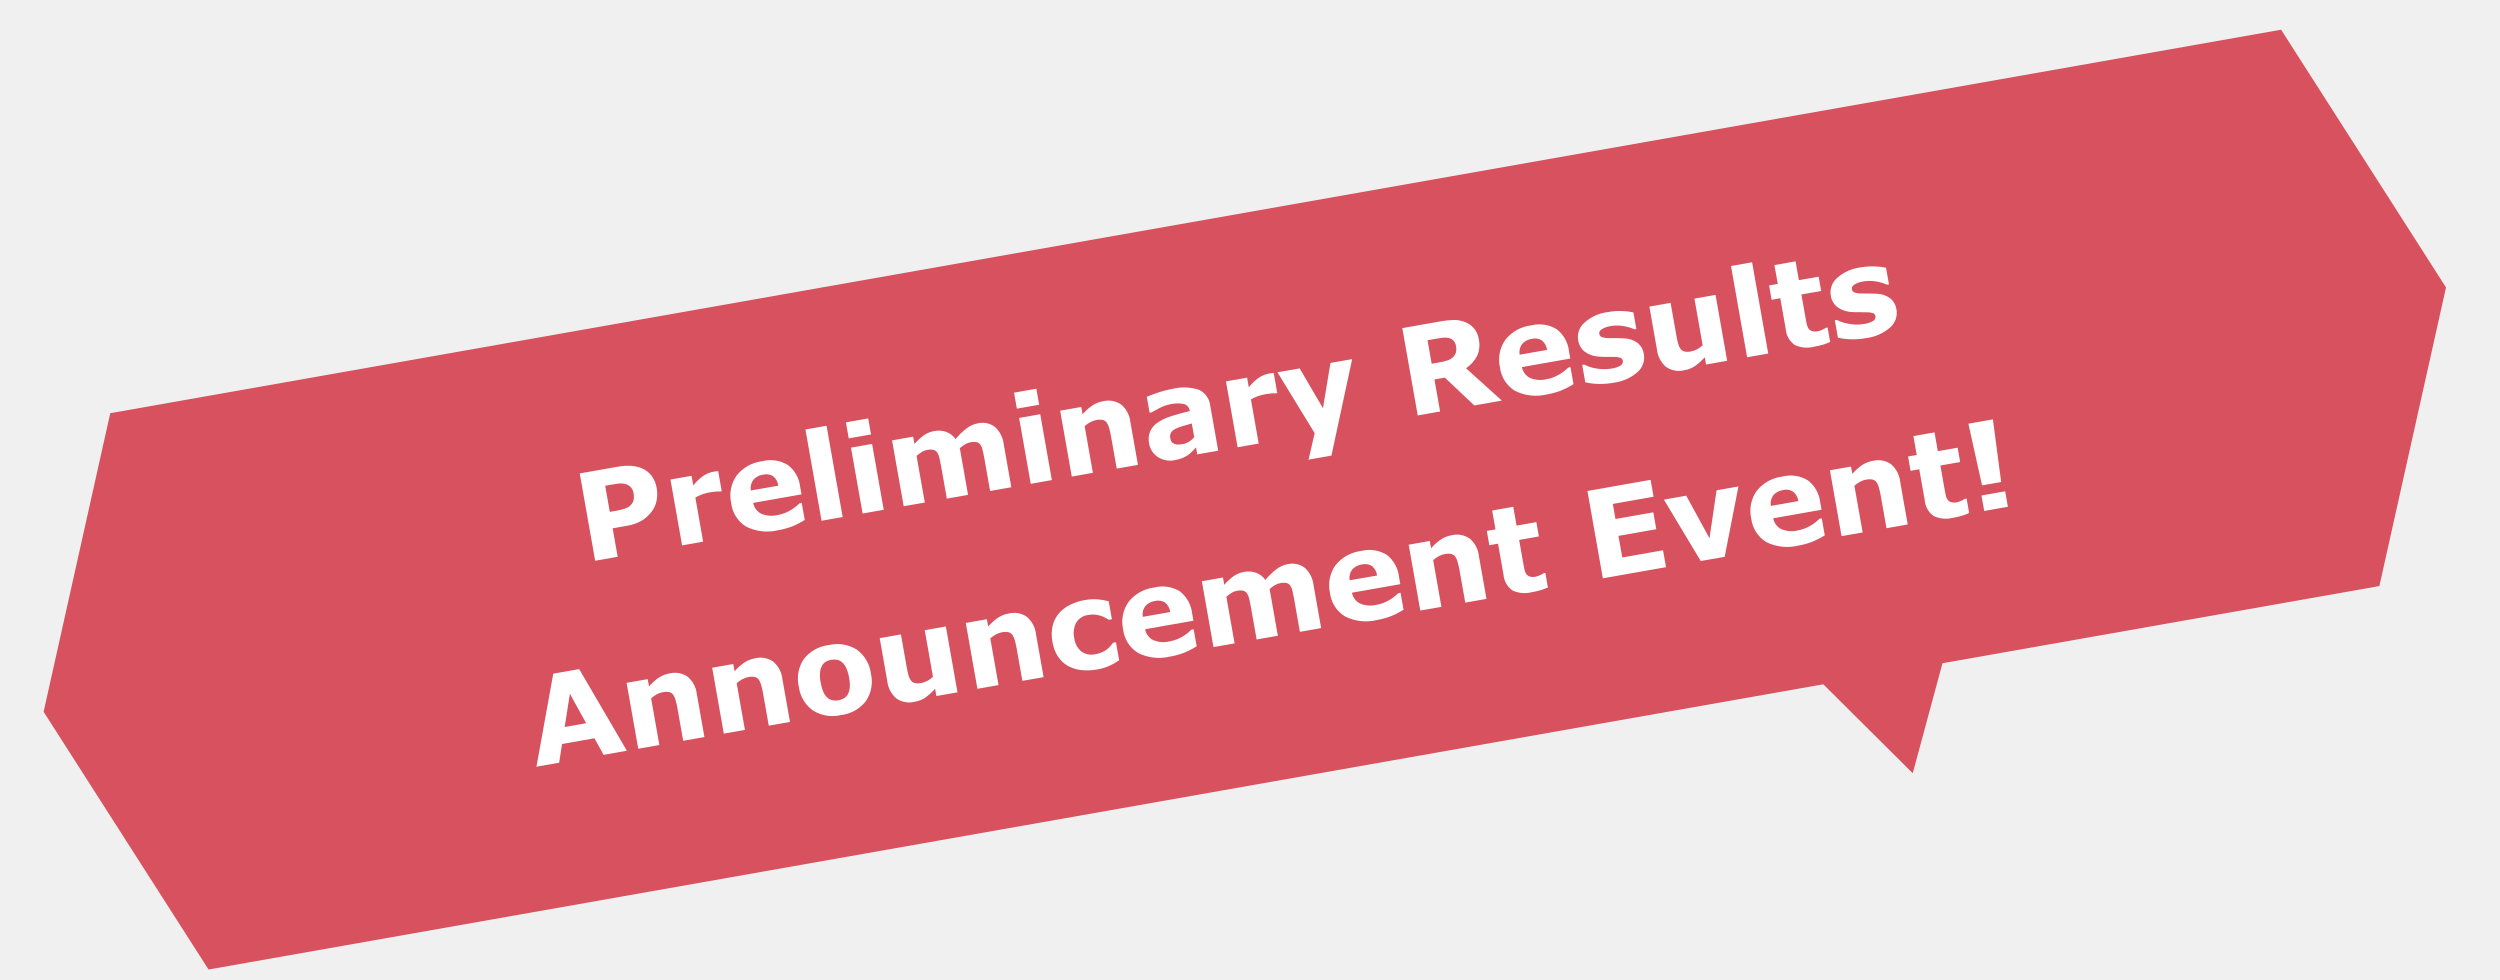
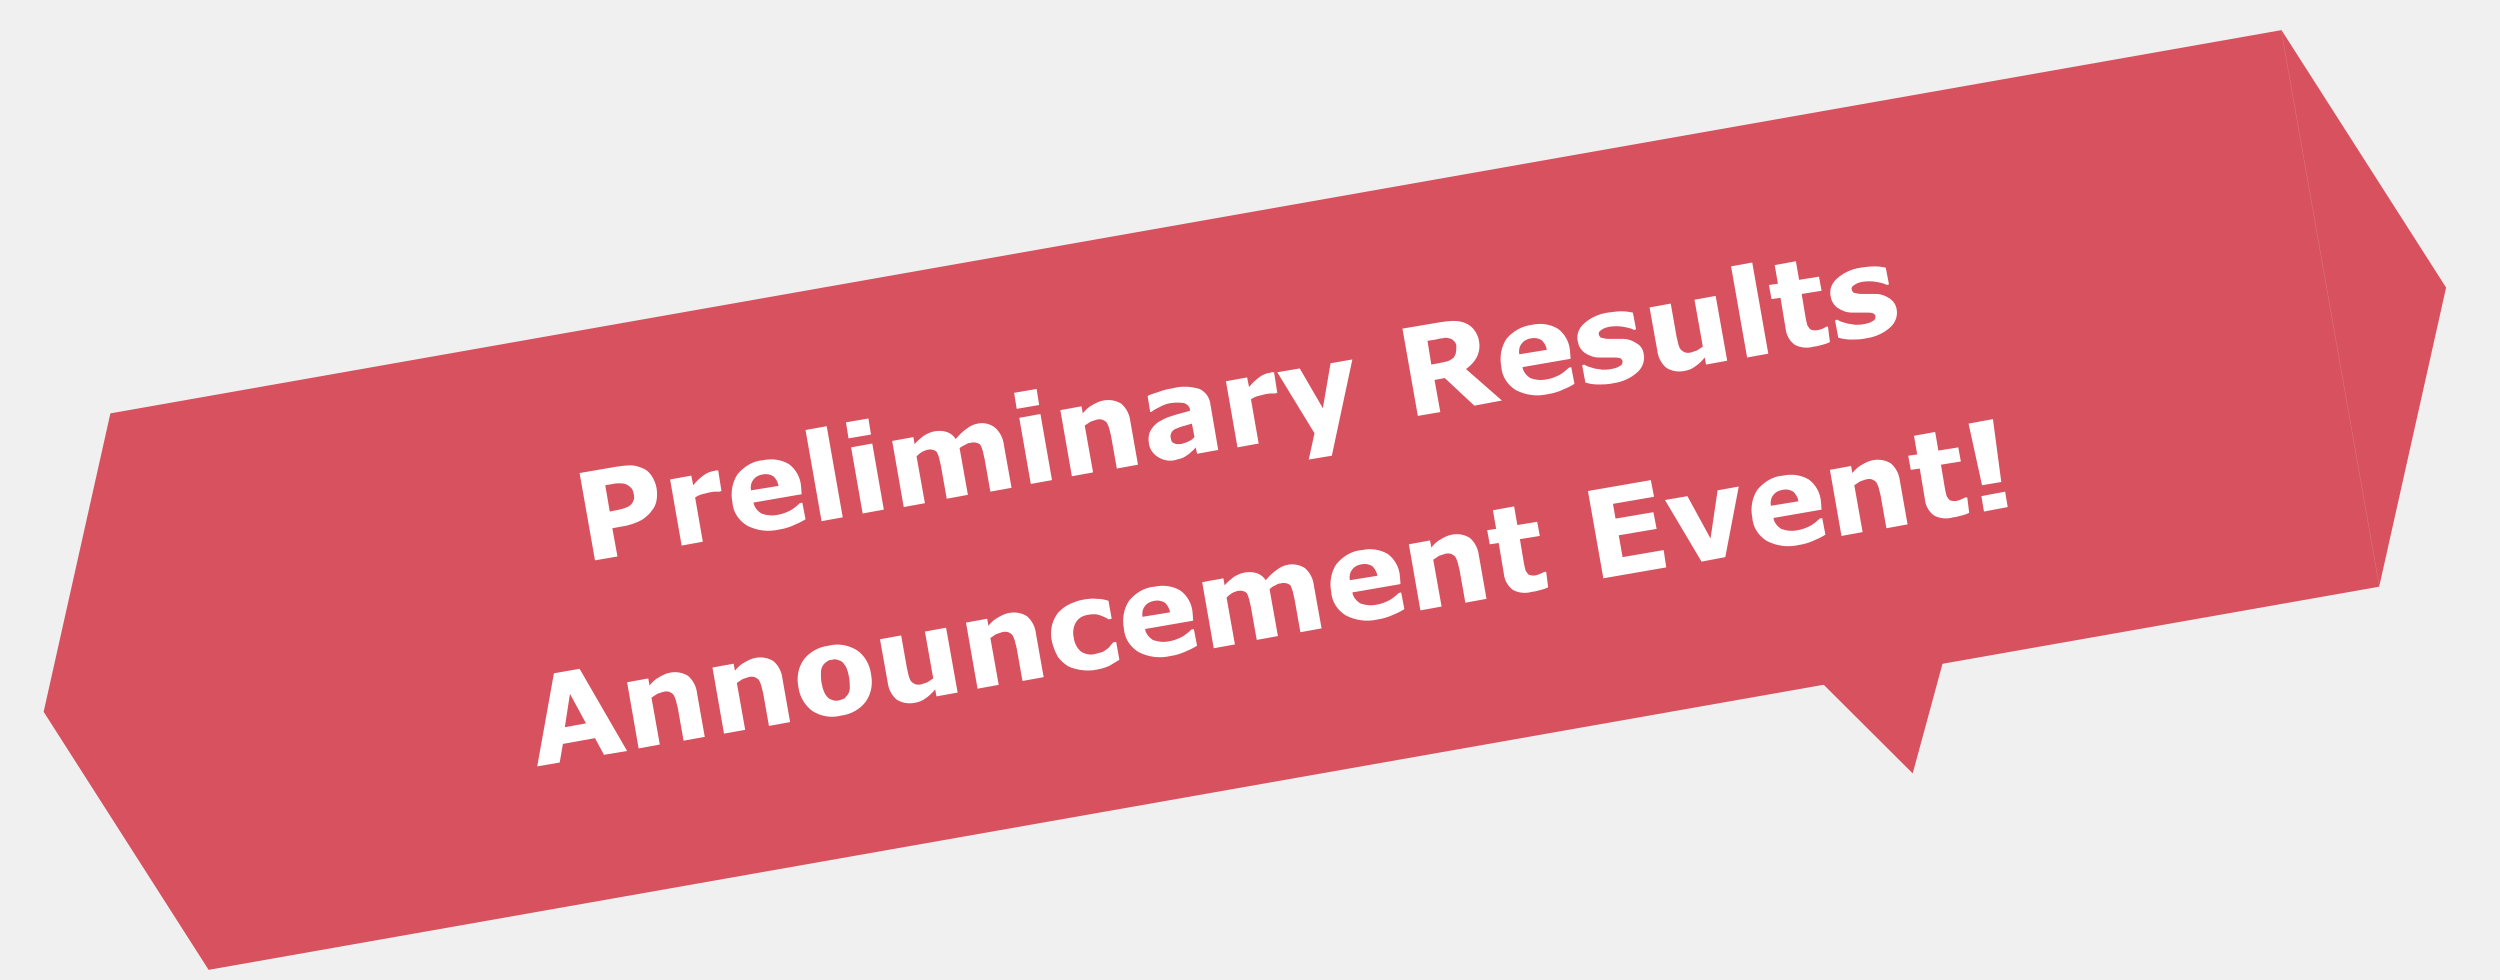
- <svg xmlns="http://www.w3.org/2000/svg" width="389.508" height="152.649" viewBox="0 0 389.508 152.649">
-   <g id="グループ_740" data-name="グループ 740" transform="translate(-304 -128)">
-     <path id="合体_4" data-name="合体 4" d="M-4111.313,0-4093,44l-18.313,44Zm-343.373,88L-4473,44l18.314-44h343.373V88Z" transform="matrix(0.985, -0.174, 0.174, 0.985, 4709.045, -582.742)" fill="#d7515e" />
-     <path id="多角形_5" data-name="多角形 5" d="M18,0,36,31H0Z" transform="matrix(-0.966, 0.259, -0.259, -0.966, 619.398, 243.813)" fill="#d7515e" />
-     <path id="パス_672" data-name="パス 672" d="M-91.243-9.454a5.232,5.232,0,0,1-.325,1.814A4.034,4.034,0,0,1-92.5-6.151a5.672,5.672,0,0,1-1.842,1.234,6.679,6.679,0,0,1-2.528.417h-2.217V0h-3.562V-13.814h5.863a9.267,9.267,0,0,1,2.222.227,5.233,5.233,0,0,1,1.6.682,3.668,3.668,0,0,1,1.276,1.4A4.421,4.421,0,0,1-91.243-9.454Zm-3.683.083a1.634,1.634,0,0,0-.315-1.007,1.712,1.712,0,0,0-.733-.589,3.308,3.308,0,0,0-1.085-.246q-.529-.023-1.41-.023h-.612V-7.1h1.021a8.3,8.3,0,0,0,1.5-.111,2.121,2.121,0,0,0,.988-.445,1.715,1.715,0,0,0,.5-.71A2.909,2.909,0,0,0-94.926-9.37Zm13.573,2.134h-.3a3,3,0,0,0-.687-.111q-.473-.037-.789-.037a7.621,7.621,0,0,0-1.262.093,7.159,7.159,0,0,0-1.178.315V0H-88.9V-10.418h3.34v1.531a6.972,6.972,0,0,1,1.92-1.257,4.254,4.254,0,0,1,1.5-.311q.176,0,.4.009t.39.028ZM-69.2-4.592h-7.645a2.4,2.4,0,0,0,.932,1.874,4.148,4.148,0,0,0,2.528.649,5.683,5.683,0,0,0,2.05-.38,6.421,6.421,0,0,0,1.568-.816h.371V-.584a12.4,12.4,0,0,1-2.134.659,11.133,11.133,0,0,1-2.217.2,7.255,7.255,0,0,1-4.806-1.41,4.966,4.966,0,0,1-1.67-4.017,5.378,5.378,0,0,1,1.582-4.087A6.029,6.029,0,0,1-74.3-10.743,5.177,5.177,0,0,1-70.48-9.458a5.015,5.015,0,0,1,1.28,3.7ZM-72.521-6.55a2.338,2.338,0,0,0-.52-1.577,2,2,0,0,0-1.531-.529,2.448,2.448,0,0,0-1.586.5,2.137,2.137,0,0,0-.7,1.6ZM-63.5,0h-3.34V-14.436h3.34Zm6.494,0h-3.34V-10.418h3.34Zm.093-11.9h-3.525v-2.533h3.525Zm13.248,4.518V0h-3.358V-5.2q0-.761-.037-1.294a2.309,2.309,0,0,0-.2-.867,1.019,1.019,0,0,0-.506-.487,2.37,2.37,0,0,0-.951-.153,2.4,2.4,0,0,0-.956.2,6.994,6.994,0,0,0-.835.422V0h-3.34V-10.418h3.34v1.15a9.154,9.154,0,0,1,1.651-1.058,3.962,3.962,0,0,1,1.744-.38,3.547,3.547,0,0,1,1.818.459A3.138,3.138,0,0,1-44.067-8.9a10.38,10.38,0,0,1,1.948-1.327,4.067,4.067,0,0,1,1.855-.482A3.211,3.211,0,0,1-37.7-9.695a4.32,4.32,0,0,1,.877,2.913V0H-40.18V-5.2q0-.77-.032-1.3a2.245,2.245,0,0,0-.2-.863.975.975,0,0,0-.5-.487,2.434,2.434,0,0,0-.965-.153,2.39,2.39,0,0,0-.816.144A6.254,6.254,0,0,0-43.668-7.385ZM-30.411,0h-3.34V-10.418h3.34Zm.093-11.9h-3.525v-2.533h3.525ZM-16.792,0H-20.15V-5.167a12.179,12.179,0,0,0-.065-1.257,2.649,2.649,0,0,0-.223-.923,1.111,1.111,0,0,0-.543-.5,2.534,2.534,0,0,0-1-.158,3.045,3.045,0,0,0-.923.148,4.959,4.959,0,0,0-1.016.473V0h-3.34V-10.418h3.34v1.15a8.521,8.521,0,0,1,1.712-1.067,4.376,4.376,0,0,1,1.823-.371,3.5,3.5,0,0,1,2.639.983,4.078,4.078,0,0,1,.951,2.941Zm9.379-2.718V-4.889q-.677.056-1.466.153a7.062,7.062,0,0,0-1.2.227,1.648,1.648,0,0,0-.765.459,1.159,1.159,0,0,0-.264.793,2.064,2.064,0,0,0,.056.529.8.8,0,0,0,.278.39,1.353,1.353,0,0,0,.51.274,3.545,3.545,0,0,0,.928.088,2.743,2.743,0,0,0,1.016-.2A3.174,3.174,0,0,0-7.413-2.718Zm0,1.614q-.269.2-.668.492a4.864,4.864,0,0,1-.751.455A4.737,4.737,0,0,1-9.853.172a5.872,5.872,0,0,1-1.16.107A3.541,3.541,0,0,1-13.5-.64a3.043,3.043,0,0,1-1-2.347,3.164,3.164,0,0,1,.51-1.865,3.423,3.423,0,0,1,1.447-1.141,8.181,8.181,0,0,1,2.3-.594q1.373-.176,2.848-.26V-6.9A1.2,1.2,0,0,0-8.1-8.094a5.1,5.1,0,0,0-2.078-.329,5.932,5.932,0,0,0-1.763.292q-.937.292-1.345.45h-.306V-10.2q.529-.139,1.721-.329a15.141,15.141,0,0,1,2.389-.19,7.414,7.414,0,0,1,4.115.877A3.111,3.111,0,0,1-4.1-7.088V0H-7.413ZM6.522-7.236h-.3a3,3,0,0,0-.687-.111q-.473-.037-.789-.037a7.621,7.621,0,0,0-1.262.093,7.159,7.159,0,0,0-1.178.315V0H-1.03V-10.418H2.31v1.531a6.972,6.972,0,0,1,1.92-1.257,4.254,4.254,0,0,1,1.5-.311q.176,0,.4.009t.39.028Zm6.6,3.553,2.375-6.735h3.433L13.137,3.822H9.519l1.651-3.9L7.116-10.418h3.507Zm22.089-5.9a1.758,1.758,0,0,0-.213-.891,1.43,1.43,0,0,0-.733-.584,2.7,2.7,0,0,0-.844-.181q-.482-.032-1.123-.032H31v3.72H32.1a10.2,10.2,0,0,0,1.429-.083,2.047,2.047,0,0,0,.965-.38,1.849,1.849,0,0,0,.543-.635A2.127,2.127,0,0,0,35.208-9.583ZM40.765,0H36.414L32.647-5.065H31V0H27.461V-13.814h5.975a13.726,13.726,0,0,1,2.106.139,4.546,4.546,0,0,1,1.651.6,3.6,3.6,0,0,1,1.239,1.2,3.444,3.444,0,0,1,.459,1.851,4.107,4.107,0,0,1-.71,2.5,5.355,5.355,0,0,1-2.027,1.6ZM52.4-4.592H44.754a2.4,2.4,0,0,0,.932,1.874,4.148,4.148,0,0,0,2.528.649,5.683,5.683,0,0,0,2.05-.38,6.421,6.421,0,0,0,1.568-.816H52.2V-.584A12.4,12.4,0,0,1,50.07.074a11.133,11.133,0,0,1-2.217.2,7.255,7.255,0,0,1-4.806-1.41,4.966,4.966,0,0,1-1.67-4.017,5.378,5.378,0,0,1,1.582-4.087A6.029,6.029,0,0,1,47.3-10.743a5.177,5.177,0,0,1,3.822,1.285,5.015,5.015,0,0,1,1.28,3.7ZM49.077-6.55a2.338,2.338,0,0,0-.52-1.577,2,2,0,0,0-1.531-.529,2.448,2.448,0,0,0-1.586.5,2.137,2.137,0,0,0-.7,1.6ZM63.81-3.3A3.02,3.02,0,0,1,62.362-.7,6.939,6.939,0,0,1,58.4.288a11.3,11.3,0,0,1-2.523-.26,9.619,9.619,0,0,1-1.818-.575V-3.293h.306q.25.176.58.385a5.891,5.891,0,0,0,.932.45,7.692,7.692,0,0,0,1.178.366,6.218,6.218,0,0,0,1.41.153,3.667,3.667,0,0,0,1.457-.218A.694.694,0,0,0,60.4-2.8a.6.6,0,0,0-.278-.552,3.631,3.631,0,0,0-1.058-.329q-.371-.083-1.007-.181A10.818,10.818,0,0,1,56.9-4.1a4.094,4.094,0,0,1-2.106-1.155,2.857,2.857,0,0,1-.687-1.953,2.963,2.963,0,0,1,1.424-2.5,6.684,6.684,0,0,1,3.892-1,10.366,10.366,0,0,1,2.24.237,9.065,9.065,0,0,1,1.675.506v2.635h-.288a6.8,6.8,0,0,0-1.693-.83,6,6,0,0,0-1.925-.32,3.645,3.645,0,0,0-1.359.223q-.552.223-.552.631a.674.674,0,0,0,.25.566,3.408,3.408,0,0,0,1.178.39q.51.1,1.1.2t1.183.246a3.717,3.717,0,0,1,1.948,1.081A2.734,2.734,0,0,1,63.81-3.3ZM76.408,0h-3.34V-1.15a9.932,9.932,0,0,1-1.7,1.072,4.24,4.24,0,0,1-1.837.366,3.47,3.47,0,0,1-2.658-.993,4.135,4.135,0,0,1-.932-2.932v-6.782H69.3v5.167q0,.789.051,1.313a2.288,2.288,0,0,0,.237.867,1.066,1.066,0,0,0,.533.5,2.534,2.534,0,0,0,1,.158,3.285,3.285,0,0,0,.946-.158,4.074,4.074,0,0,0,1-.464v-7.385h3.34ZM82.9,0h-3.34V-14.436H82.9Zm9.815-.093a9.453,9.453,0,0,1-1.141.218A11.636,11.636,0,0,1,90.1.2a4.475,4.475,0,0,1-2.9-.789,3.335,3.335,0,0,1-.951-2.7V-8.155H84.878v-2.264h1.373V-13.4h3.34v2.978h3.126v2.264H89.591v3.692q0,.547.009.956a1.959,1.959,0,0,0,.148.733,1.028,1.028,0,0,0,.459.515,1.952,1.952,0,0,0,.96.19,2.815,2.815,0,0,0,.682-.111,2.839,2.839,0,0,0,.589-.2h.278ZM103.767-3.3A3.02,3.02,0,0,1,102.32-.7a6.939,6.939,0,0,1-3.961.988,11.3,11.3,0,0,1-2.523-.26,9.619,9.619,0,0,1-1.818-.575V-3.293h.306q.25.176.58.385a5.891,5.891,0,0,0,.932.45,7.692,7.692,0,0,0,1.178.366,6.218,6.218,0,0,0,1.41.153,3.667,3.667,0,0,0,1.457-.218.694.694,0,0,0,.473-.645.6.6,0,0,0-.278-.552,3.631,3.631,0,0,0-1.058-.329q-.371-.083-1.007-.181A10.818,10.818,0,0,1,96.855-4.1,4.094,4.094,0,0,1,94.75-5.256a2.857,2.857,0,0,1-.687-1.953,2.963,2.963,0,0,1,1.424-2.5,6.684,6.684,0,0,1,3.892-1,10.366,10.366,0,0,1,2.24.237,9.065,9.065,0,0,1,1.675.506v2.635h-.288a6.8,6.8,0,0,0-1.693-.83,6,6,0,0,0-1.925-.32,3.645,3.645,0,0,0-1.359.223q-.552.223-.552.631a.674.674,0,0,0,.25.566,3.408,3.408,0,0,0,1.178.39q.51.1,1.1.2t1.183.246a3.717,3.717,0,0,1,1.948,1.081A2.734,2.734,0,0,1,103.767-3.3ZM-102.932,30h-3.683l-.956-2.792h-5.121L-113.647,30h-3.59l5.1-13.814h4.1Zm-5.5-5.325-1.7-4.954-1.7,4.954ZM-90.667,30h-3.358V24.833a12.178,12.178,0,0,0-.065-1.257,2.649,2.649,0,0,0-.223-.923,1.111,1.111,0,0,0-.543-.5,2.534,2.534,0,0,0-1-.158,3.045,3.045,0,0,0-.923.148,4.959,4.959,0,0,0-1.016.473V30h-3.34V19.582h3.34v1.15a8.522,8.522,0,0,1,1.712-1.067,4.376,4.376,0,0,1,1.823-.371,3.5,3.5,0,0,1,2.639.983,4.078,4.078,0,0,1,.951,2.941Zm13.536,0H-80.49V24.833a12.178,12.178,0,0,0-.065-1.257,2.649,2.649,0,0,0-.223-.923,1.111,1.111,0,0,0-.543-.5,2.534,2.534,0,0,0-1-.158,3.045,3.045,0,0,0-.923.148,4.959,4.959,0,0,0-1.016.473V30H-87.6V19.582h3.34v1.15a8.522,8.522,0,0,1,1.712-1.067,4.376,4.376,0,0,1,1.823-.371,3.5,3.5,0,0,1,2.639.983,4.078,4.078,0,0,1,.951,2.941Zm13.721-5.2a5.434,5.434,0,0,1-1.5,4.05,5.73,5.73,0,0,1-4.207,1.48,5.73,5.73,0,0,1-4.207-1.48,5.434,5.434,0,0,1-1.5-4.05,5.424,5.424,0,0,1,1.508-4.063,5.747,5.747,0,0,1,4.2-1.475A5.713,5.713,0,0,1-64.9,20.741,5.469,5.469,0,0,1-63.411,24.8Zm-4.11,2.533a2.68,2.68,0,0,0,.487-.96,5.84,5.84,0,0,0,.162-1.554,6.036,6.036,0,0,0-.167-1.54,2.7,2.7,0,0,0-.464-.993,1.628,1.628,0,0,0-.714-.538,2.526,2.526,0,0,0-.9-.158,2.62,2.62,0,0,0-.858.13,1.734,1.734,0,0,0-.719.52,2.657,2.657,0,0,0-.487.993,5.862,5.862,0,0,0-.181,1.586,6.113,6.113,0,0,0,.158,1.48A2.6,2.6,0,0,0-70.74,27.3a1.765,1.765,0,0,0,.71.529,2.494,2.494,0,0,0,.942.167,2.475,2.475,0,0,0,.867-.153A1.589,1.589,0,0,0-67.521,27.328ZM-50.636,30h-3.34V28.85a9.932,9.932,0,0,1-1.7,1.072,4.24,4.24,0,0,1-1.837.366,3.47,3.47,0,0,1-2.658-.993,4.135,4.135,0,0,1-.932-2.932V19.582h3.358v5.167q0,.789.051,1.313a2.287,2.287,0,0,0,.237.867,1.066,1.066,0,0,0,.533.5,2.534,2.534,0,0,0,1,.158,3.285,3.285,0,0,0,.946-.158,4.074,4.074,0,0,0,1-.464V19.582h3.34Zm13.619,0h-3.358V24.833a12.179,12.179,0,0,0-.065-1.257,2.648,2.648,0,0,0-.223-.923,1.111,1.111,0,0,0-.543-.5,2.534,2.534,0,0,0-1-.158,3.045,3.045,0,0,0-.923.148,4.959,4.959,0,0,0-1.016.473V30h-3.34V19.582h3.34v1.15a8.522,8.522,0,0,1,1.712-1.067,4.376,4.376,0,0,1,1.823-.371,3.5,3.5,0,0,1,2.639.983,4.078,4.078,0,0,1,.951,2.941Zm8.5.278a8.98,8.98,0,0,1-2.491-.325,5.484,5.484,0,0,1-1.962-1,4.541,4.541,0,0,1-1.28-1.707,5.931,5.931,0,0,1-.455-2.412,5.968,5.968,0,0,1,.487-2.514,4.744,4.744,0,0,1,1.359-1.753,5.533,5.533,0,0,1,1.948-.965,8.535,8.535,0,0,1,2.292-.306,7.869,7.869,0,0,1,1.967.232,9.287,9.287,0,0,1,1.679.6v2.848h-.473q-.195-.167-.469-.39a4.225,4.225,0,0,0-.673-.436,4.4,4.4,0,0,0-.835-.339,3.74,3.74,0,0,0-1.058-.135,2.544,2.544,0,0,0-2.055.849,3.452,3.452,0,0,0-.719,2.305,3.2,3.2,0,0,0,.738,2.282,2.742,2.742,0,0,0,2.092.779,4.154,4.154,0,0,0,1.136-.144,3.667,3.667,0,0,0,.84-.339,4,4,0,0,0,.557-.39q.241-.2.445-.4h.473v2.848a9.148,9.148,0,0,1-1.647.589A7.7,7.7,0,0,1-28.519,30.278Zm16.013-4.871H-20.15a2.4,2.4,0,0,0,.932,1.874,4.148,4.148,0,0,0,2.528.649,5.683,5.683,0,0,0,2.05-.38,6.421,6.421,0,0,0,1.568-.816h.371v2.681a12.4,12.4,0,0,1-2.134.659,11.133,11.133,0,0,1-2.217.2,7.255,7.255,0,0,1-4.806-1.41,4.966,4.966,0,0,1-1.67-4.017,5.378,5.378,0,0,1,1.582-4.087,6.029,6.029,0,0,1,4.337-1.508,5.177,5.177,0,0,1,3.822,1.285,5.015,5.015,0,0,1,1.28,3.7Zm-3.321-1.958a2.338,2.338,0,0,0-.52-1.577,2,2,0,0,0-1.531-.529,2.448,2.448,0,0,0-1.586.5,2.137,2.137,0,0,0-.7,1.6ZM.037,22.615V30H-3.321V24.8q0-.761-.037-1.294a2.309,2.309,0,0,0-.2-.867,1.019,1.019,0,0,0-.506-.487,2.37,2.37,0,0,0-.951-.153,2.4,2.4,0,0,0-.956.2,6.994,6.994,0,0,0-.835.422V30h-3.34V19.582h3.34v1.15a9.154,9.154,0,0,1,1.651-1.058,3.962,3.962,0,0,1,1.744-.38,3.547,3.547,0,0,1,1.818.459A3.138,3.138,0,0,1-.362,21.1a10.38,10.38,0,0,1,1.948-1.327,4.067,4.067,0,0,1,1.855-.482,3.211,3.211,0,0,1,2.565,1.011,4.32,4.32,0,0,1,.877,2.913V30H3.525V24.8q0-.77-.032-1.3a2.245,2.245,0,0,0-.2-.863.975.975,0,0,0-.5-.487,2.434,2.434,0,0,0-.965-.153,2.39,2.39,0,0,0-.816.144A6.253,6.253,0,0,0,.037,22.615Zm20.178,2.792H12.571a2.4,2.4,0,0,0,.932,1.874,4.148,4.148,0,0,0,2.528.649,5.683,5.683,0,0,0,2.05-.38,6.421,6.421,0,0,0,1.568-.816h.371v2.681a12.4,12.4,0,0,1-2.134.659,11.133,11.133,0,0,1-2.217.2,7.255,7.255,0,0,1-4.806-1.41,4.966,4.966,0,0,1-1.67-4.017,5.378,5.378,0,0,1,1.582-4.087,6.029,6.029,0,0,1,4.337-1.508,5.177,5.177,0,0,1,3.822,1.285,5.015,5.015,0,0,1,1.28,3.7ZM16.894,23.45a2.338,2.338,0,0,0-.52-1.577,2,2,0,0,0-1.531-.529,2.448,2.448,0,0,0-1.586.5,2.137,2.137,0,0,0-.7,1.6ZM33.037,30H29.678V24.833a12.179,12.179,0,0,0-.065-1.257,2.649,2.649,0,0,0-.223-.923,1.111,1.111,0,0,0-.543-.5,2.534,2.534,0,0,0-1-.158,3.045,3.045,0,0,0-.923.148,4.959,4.959,0,0,0-1.016.473V30h-3.34V19.582h3.34v1.15a8.522,8.522,0,0,1,1.712-1.067,4.376,4.376,0,0,1,1.823-.371,3.5,3.5,0,0,1,2.639.983,4.078,4.078,0,0,1,.951,2.941Zm9.732-.093a9.453,9.453,0,0,1-1.141.218,11.636,11.636,0,0,1-1.475.079,4.475,4.475,0,0,1-2.9-.789,3.335,3.335,0,0,1-.951-2.7V21.845H34.929V19.582H36.3V16.6h3.34v2.978h3.126v2.264H39.642v3.692q0,.547.009.956a1.959,1.959,0,0,0,.148.733,1.028,1.028,0,0,0,.459.515,1.952,1.952,0,0,0,.96.19,3.833,3.833,0,0,0,1.271-.315h.278ZM61.435,30H51.443V16.186h9.992v2.672H54.987v2.384h5.984v2.672H54.987v3.414h6.448ZM74.729,19.582,70.712,30H66.927L62.938,19.582h3.535l2.412,7.162,2.384-7.162Zm12.116,5.826H79.2a2.4,2.4,0,0,0,.932,1.874,4.148,4.148,0,0,0,2.528.649,5.683,5.683,0,0,0,2.05-.38,6.421,6.421,0,0,0,1.568-.816h.371v2.681a12.4,12.4,0,0,1-2.134.659,11.133,11.133,0,0,1-2.217.2,7.255,7.255,0,0,1-4.806-1.41,4.966,4.966,0,0,1-1.67-4.017,5.378,5.378,0,0,1,1.582-4.087,6.029,6.029,0,0,1,4.337-1.508,5.177,5.177,0,0,1,3.822,1.285,5.015,5.015,0,0,1,1.28,3.7ZM83.524,23.45A2.338,2.338,0,0,0,83,21.873a2,2,0,0,0-1.531-.529,2.448,2.448,0,0,0-1.586.5,2.137,2.137,0,0,0-.7,1.6ZM99.667,30H96.308V24.833a12.178,12.178,0,0,0-.065-1.257,2.649,2.649,0,0,0-.223-.923,1.111,1.111,0,0,0-.543-.5,2.534,2.534,0,0,0-1-.158,3.045,3.045,0,0,0-.923.148,4.959,4.959,0,0,0-1.016.473V30H89.2V19.582h3.34v1.15a8.522,8.522,0,0,1,1.712-1.067,4.376,4.376,0,0,1,1.823-.371,3.5,3.5,0,0,1,2.639.983,4.078,4.078,0,0,1,.951,2.941Zm9.732-.093a9.453,9.453,0,0,1-1.141.218,11.636,11.636,0,0,1-1.475.079,4.475,4.475,0,0,1-2.9-.789,3.335,3.335,0,0,1-.951-2.7V21.845h-1.373V19.582h1.373V16.6h3.34v2.978H109.4v2.264h-3.126v3.692q0,.547.009.956a1.959,1.959,0,0,0,.148.733,1.028,1.028,0,0,0,.459.515,1.952,1.952,0,0,0,.96.19,3.833,3.833,0,0,0,1.271-.315h.278Zm6.179-13.721-.427,9.834h-3.024l-.427-9.834ZM115.512,30h-3.748V27.551h3.748Z" transform="matrix(0.985, -0.174, 0.174, 0.985, 497.838, 197.506)" fill="#fff" />
+ <svg xmlns="http://www.w3.org/2000/svg" version="1.1" id="レイヤー_1" x="0px" y="0px" viewBox="0 0 389.5 152.6" style="enable-background:new 0 0 389.5 152.6;" xml:space="preserve">
+   <style type="text/css">
+ 	.st0{fill:#D7515E;}
+ 	.st1{fill:#FFFFFF;}
+ </style>
+   <g id="グループ_740" transform="translate(-304 -128)">
+     <path id="合体_4" class="st0" d="M659.4,132.6l25.7,40.2l-10.4,46.5L659.4,132.6z M336.5,279.1l-25.7-40.2l10.4-46.5l338.2-59.7   l15.3,86.7L336.5,279.1z" />
+     <path id="多角形_5" class="st0" d="M602,248.5l-25.4-25.3l34.8-9.3L602,248.5z" />
+     <path id="パス_672" class="st1" d="M406.3,204.1c0.1,0.6,0.1,1.2,0,1.8c-0.1,0.6-0.3,1.1-0.7,1.6c-0.4,0.6-1,1.1-1.6,1.5   c-0.7,0.4-1.6,0.7-2.4,0.9l-2.2,0.4l0.8,4.4l-3.5,0.6l-2.4-13.6l5.8-1c0.7-0.1,1.5-0.2,2.2-0.2c0.6,0,1.2,0.2,1.7,0.4   c0.6,0.2,1.1,0.6,1.5,1.2C405.9,202.7,406.2,203.4,406.3,204.1z M402.7,204.8c-0.1-0.4-0.2-0.7-0.5-0.9c-0.2-0.2-0.5-0.4-0.8-0.5   c-0.4-0.1-0.7-0.1-1.1-0.1c-0.4,0-0.8,0.1-1.4,0.2l-0.6,0.1l0.7,4.1l1-0.2c0.5-0.1,1-0.2,1.5-0.4c0.3-0.1,0.7-0.3,0.9-0.6   c0.2-0.2,0.3-0.5,0.4-0.8C402.8,205.5,402.8,205.1,402.7,204.8L402.7,204.8z M416.4,204.5l-0.3,0.1c-0.2,0-0.5,0-0.7,0   c-0.3,0-0.6,0.1-0.8,0.1c-0.4,0.1-0.8,0.2-1.2,0.3c-0.4,0.1-0.8,0.3-1.1,0.5l1.2,6.9l-3.3,0.6l-1.8-10.3l3.3-0.6l0.3,1.5   c0.5-0.6,1-1.1,1.7-1.6c0.4-0.3,0.9-0.5,1.4-0.6c0.1,0,0.2,0,0.4-0.1c0.1,0,0.3,0,0.4,0L416.4,204.5z M428.9,205l-7.5,1.3   c0.1,0.7,0.6,1.3,1.2,1.7c0.8,0.3,1.7,0.4,2.6,0.2c0.7-0.1,1.4-0.4,2-0.7c0.5-0.3,1-0.7,1.4-1.1l0.4-0.1l0.5,2.6   c-0.6,0.4-1.3,0.7-2,1c-0.7,0.3-1.4,0.5-2.1,0.6c-1.7,0.4-3.4,0.2-5-0.6c-1.3-0.8-2.2-2.1-2.3-3.7c-0.3-1.5,0-3.1,0.8-4.3   c1-1.2,2.4-2.1,4-2.2c1.4-0.3,2.8-0.1,4,0.6c1.1,0.8,1.8,2.1,1.9,3.4L428.9,205z M425.3,203.7c-0.1-0.6-0.4-1.1-0.8-1.5   c-0.5-0.3-1.1-0.4-1.6-0.3c-0.6,0.1-1.1,0.3-1.5,0.8c-0.4,0.5-0.5,1.1-0.4,1.7L425.3,203.7z M435.3,208.6l-3.3,0.6l-2.5-14.2   l3.3-0.6L435.3,208.6z M441.7,207.4l-3.3,0.6l-1.8-10.3l3.3-0.6L441.7,207.4z M439.7,195.7l-3.5,0.6l-0.4-2.5l3.5-0.6L439.7,195.7z    M453.5,197.8l1.3,7.3l-3.3,0.6l-0.9-5.1c-0.1-0.5-0.2-0.9-0.3-1.3c-0.1-0.3-0.2-0.6-0.3-0.8c-0.1-0.2-0.3-0.3-0.6-0.4   c-0.3-0.1-0.6-0.1-1,0c-0.3,0.1-0.6,0.2-0.9,0.4c-0.3,0.2-0.5,0.4-0.7,0.6l1.3,7.3l-3.3,0.6l-1.8-10.3l3.3-0.6l0.2,1.1   c0.4-0.5,0.9-0.9,1.4-1.3c0.5-0.3,1.1-0.6,1.7-0.7c0.6-0.1,1.3-0.1,1.9,0.1c0.6,0.2,1.1,0.6,1.4,1.1c0.5-0.6,1.1-1.2,1.7-1.6   c0.5-0.4,1.1-0.7,1.7-0.8c0.9-0.2,1.9,0,2.7,0.6c0.8,0.7,1.3,1.7,1.4,2.7l1.2,6.7l-3.3,0.6l-0.9-5.1c-0.1-0.5-0.2-0.9-0.3-1.3   c-0.1-0.3-0.2-0.6-0.3-0.8c-0.1-0.2-0.3-0.3-0.6-0.4c-0.3-0.1-0.7-0.1-1,0c-0.3,0-0.5,0.1-0.8,0.3   C454.1,197.4,453.8,197.6,453.5,197.8L453.5,197.8z M467.9,202.8l-3.3,0.6l-1.8-10.3l3.3-0.6L467.9,202.8z M465.9,191.1l-3.5,0.6   l-0.4-2.5l3.5-0.6L465.9,191.1z M481.3,200.4L478,201l-0.9-5.1c-0.1-0.4-0.2-0.8-0.3-1.2c-0.1-0.3-0.2-0.6-0.4-0.9   c-0.2-0.2-0.4-0.3-0.6-0.4c-0.3-0.1-0.7-0.1-1,0c-0.3,0.1-0.6,0.2-0.9,0.3c-0.3,0.2-0.6,0.4-0.9,0.6l1.3,7.3l-3.3,0.6l-1.8-10.3   l3.3-0.6l0.2,1.1c0.4-0.5,0.9-1,1.5-1.3c0.5-0.3,1.1-0.6,1.7-0.7c1-0.2,2,0,2.8,0.5c0.8,0.7,1.3,1.7,1.4,2.7L481.3,200.4z    M490.1,196.1l-0.4-2.1c-0.4,0.1-0.9,0.3-1.4,0.4c-0.4,0.1-0.8,0.3-1.1,0.4c-0.3,0.1-0.5,0.3-0.7,0.6c-0.1,0.3-0.2,0.5-0.1,0.8   c0,0.2,0.1,0.3,0.1,0.5c0.1,0.1,0.2,0.3,0.3,0.3c0.2,0.1,0.4,0.2,0.6,0.2c0.3,0,0.6,0,0.9-0.1c0.3-0.1,0.7-0.2,1-0.4   C489.6,196.6,489.8,196.4,490.1,196.1z M490.3,197.7c-0.2,0.2-0.3,0.4-0.6,0.6c-0.2,0.2-0.4,0.4-0.7,0.6c-0.3,0.2-0.6,0.4-0.9,0.5   c-0.4,0.1-0.7,0.2-1.1,0.3c-0.9,0.2-1.8,0-2.6-0.5c-0.8-0.5-1.3-1.3-1.4-2.1c-0.1-0.6-0.1-1.3,0.2-1.9c0.3-0.6,0.7-1,1.2-1.4   c0.7-0.4,1.4-0.8,2.2-1c0.9-0.3,1.8-0.5,2.8-0.8l0-0.1c0-0.5-0.4-0.9-0.9-1.1c-0.7-0.1-1.4-0.1-2.1,0c-0.6,0.1-1.2,0.3-1.7,0.6   c-0.6,0.3-1,0.5-1.2,0.7l-0.3,0.1l-0.4-2.5c0.3-0.2,0.9-0.4,1.6-0.6c0.8-0.3,1.5-0.5,2.3-0.6c1.4-0.4,2.8-0.3,4.2,0.1   c1,0.5,1.6,1.4,1.7,2.5l1.2,7l-3.3,0.6L490.3,197.7z M503,189.2l-0.3,0.1c-0.2,0-0.5,0-0.7,0c-0.3,0-0.6,0.1-0.8,0.1   c-0.4,0.1-0.8,0.2-1.2,0.3c-0.4,0.1-0.8,0.3-1.1,0.5l1.2,6.9l-3.3,0.6l-1.8-10.3l3.3-0.6l0.3,1.5c0.5-0.6,1-1.1,1.7-1.6   c0.4-0.3,0.9-0.5,1.4-0.6c0.1,0,0.2,0,0.4-0.1c0.1,0,0.3,0,0.4,0L503,189.2z M510.1,191.6l1.2-7l3.4-0.6l-3.2,15l-3.6,0.6l0.9-4.1   L503,186l3.5-0.6L510.1,191.6z M530.9,181.9c0-0.3-0.2-0.6-0.4-0.8c-0.2-0.2-0.5-0.4-0.8-0.4c-0.3-0.1-0.6-0.1-0.9,0   c-0.3,0-0.7,0.1-1.1,0.2l-1.3,0.2l0.6,3.7l1.1-0.2c0.5-0.1,0.9-0.2,1.4-0.3c0.3-0.1,0.6-0.3,0.9-0.5c0.2-0.2,0.3-0.5,0.4-0.7   C530.9,182.6,530.9,182.3,530.9,181.9L530.9,181.9z M538,190.4l-4.3,0.8l-4.6-4.3l-1.6,0.3l0.9,5l-3.5,0.6l-2.4-13.6l5.9-1   c0.7-0.1,1.4-0.2,2.1-0.2c0.6,0,1.2,0.1,1.7,0.3c0.5,0.2,1,0.5,1.4,1c0.4,0.5,0.7,1.1,0.8,1.7c0.2,0.9,0.1,1.8-0.3,2.6   c-0.4,0.8-1,1.4-1.7,1.9L538,190.4z M548.7,183.9l-7.5,1.3c0.1,0.7,0.6,1.3,1.2,1.7c0.8,0.3,1.7,0.4,2.6,0.2c0.7-0.1,1.4-0.4,2-0.7   c0.5-0.3,1-0.7,1.4-1.1l0.4-0.1l0.5,2.6c-0.6,0.4-1.3,0.7-2,1c-0.7,0.3-1.4,0.5-2.1,0.6c-1.7,0.4-3.4,0.2-5-0.6   c-1.3-0.8-2.2-2.1-2.3-3.7c-0.3-1.5,0-3.1,0.8-4.3c1-1.2,2.4-2,4-2.2c1.4-0.3,2.8-0.1,4,0.6c1.1,0.8,1.8,2.1,1.9,3.4L548.7,183.9z    M545,182.5c-0.1-0.6-0.4-1.1-0.8-1.5c-0.5-0.3-1.1-0.4-1.6-0.3c-0.6,0.1-1.1,0.3-1.5,0.8c-0.4,0.5-0.5,1.1-0.4,1.7L545,182.5z    M560.1,183.2c0.2,1-0.2,2.1-1,2.8c-1,0.9-2.3,1.5-3.7,1.7c-0.8,0.2-1.7,0.2-2.5,0.2c-0.6,0-1.3-0.1-1.9-0.3l-0.5-2.7l0.3-0.1   c0.2,0.1,0.4,0.2,0.6,0.3c0.3,0.1,0.7,0.2,1,0.3c0.4,0.1,0.8,0.1,1.2,0.2c0.5,0,0.9,0,1.4-0.1c0.5-0.1,1-0.2,1.4-0.5   c0.3-0.1,0.4-0.4,0.4-0.7c0-0.2-0.2-0.4-0.4-0.5c-0.4-0.1-0.7-0.1-1.1-0.1c-0.3,0-0.6,0-1,0c-0.4,0-0.8,0-1.2,0   c-0.8,0-1.6-0.3-2.3-0.8c-0.6-0.5-0.9-1.1-1-1.8c-0.2-1,0.2-2,1-2.7c1-0.9,2.3-1.5,3.7-1.7c0.7-0.1,1.5-0.2,2.2-0.2   c0.6,0,1.2,0.1,1.7,0.2l0.5,2.6l-0.3,0.1c-0.6-0.3-1.2-0.4-1.8-0.5c-0.6-0.1-1.3-0.1-2,0c-0.5,0.1-0.9,0.2-1.3,0.5   c-0.3,0.2-0.5,0.4-0.4,0.7c0,0.2,0.2,0.4,0.3,0.5c0.4,0.1,0.8,0.2,1.2,0.2c0.3,0,0.7,0,1.1,0c0.4,0,0.8,0,1.2,0   c0.8,0,1.5,0.3,2.1,0.7C559.7,181.9,560,182.5,560.1,183.2z M573.1,184.2l-3.3,0.6l-0.2-1.1c-0.4,0.5-0.9,1-1.5,1.4   c-0.5,0.4-1.1,0.6-1.7,0.7c-1,0.2-2,0-2.8-0.5c-0.8-0.7-1.3-1.7-1.4-2.7l-1.2-6.7l3.3-0.6l0.9,5.1c0.1,0.5,0.2,0.9,0.3,1.3   c0.1,0.3,0.2,0.6,0.4,0.8c0.2,0.2,0.4,0.3,0.6,0.4c0.3,0.1,0.7,0.1,1,0c0.3-0.1,0.6-0.2,0.9-0.3c0.3-0.2,0.6-0.4,0.9-0.6l-1.3-7.3   l3.3-0.6L573.1,184.2z M579.5,183.1l-3.3,0.6l-2.5-14.2l3.3-0.6L579.5,183.1z M589.1,181.3c-0.4,0.2-0.7,0.3-1.1,0.4   c-0.5,0.1-1,0.3-1.4,0.3c-1,0.3-2.1,0.2-3-0.3c-0.8-0.6-1.3-1.5-1.4-2.5l-0.8-4.8l-1.4,0.2l-0.4-2.2l1.4-0.2l-0.5-2.9l3.3-0.6   l0.5,2.9l3.1-0.5l0.4,2.2l-3.1,0.5l0.6,3.6c0.1,0.4,0.1,0.7,0.2,0.9c0,0.2,0.1,0.5,0.3,0.7c0.1,0.2,0.3,0.4,0.5,0.4   c0.3,0.1,0.7,0.1,1,0c0.2,0,0.4-0.1,0.7-0.2c0.2-0.1,0.4-0.2,0.5-0.3l0.3,0L589.1,181.3z M599.5,176.2c0.2,1-0.2,2.1-1,2.8   c-1,0.9-2.3,1.5-3.7,1.7c-0.8,0.2-1.7,0.2-2.5,0.2c-0.6,0-1.3-0.1-1.9-0.3l-0.5-2.7l0.3-0.1c0.2,0.1,0.4,0.2,0.6,0.3   c0.3,0.1,0.7,0.2,1,0.3c0.4,0.1,0.8,0.1,1.2,0.2c0.5,0,0.9,0,1.4-0.1c0.5-0.1,1-0.2,1.4-0.5c0.3-0.1,0.4-0.4,0.4-0.7   c0-0.2-0.2-0.4-0.4-0.5c-0.4-0.1-0.7-0.1-1.1-0.1c-0.3,0-0.6,0-1,0c-0.4,0-0.8,0-1.2,0c-0.8,0-1.6-0.3-2.3-0.8   c-0.6-0.5-0.9-1.1-1-1.8c-0.2-1,0.2-2,1-2.7c1-0.9,2.3-1.5,3.7-1.7c0.7-0.1,1.5-0.2,2.2-0.2c0.6,0,1.2,0.1,1.7,0.2l0.5,2.6   l-0.3,0.1c-0.6-0.3-1.2-0.4-1.8-0.5c-0.6-0.1-1.3-0.1-2,0c-0.5,0.1-0.9,0.2-1.3,0.5c-0.3,0.2-0.5,0.4-0.4,0.7   c0,0.2,0.2,0.4,0.3,0.5c0.4,0.1,0.8,0.2,1.2,0.2c0.3,0,0.7,0,1.1,0c0.4,0,0.8,0,1.2,0c0.8,0,1.5,0.3,2.1,0.7   C599,174.9,599.4,175.5,599.5,176.2z M401.7,245l-3.6,0.6l-1.4-2.6l-5,0.9l-0.5,2.9l-3.5,0.6l2.6-14.5l4-0.7L401.7,245z    M395.3,240.7l-2.5-4.6l-0.8,5.2L395.3,240.7z M413.8,242.8l-3.3,0.6l-0.9-5.1c-0.1-0.4-0.2-0.8-0.3-1.2c-0.1-0.3-0.2-0.6-0.4-0.9   c-0.2-0.2-0.4-0.3-0.6-0.4c-0.3-0.1-0.7-0.1-1,0c-0.3,0.1-0.6,0.2-0.9,0.3c-0.3,0.2-0.6,0.4-0.9,0.6l1.3,7.3l-3.3,0.6l-1.8-10.3   l3.3-0.6l0.2,1.1c0.4-0.5,0.9-1,1.5-1.3c0.5-0.3,1.1-0.6,1.7-0.7c1-0.2,2,0,2.8,0.5c0.8,0.7,1.3,1.7,1.4,2.7L413.8,242.8z    M427.1,240.5l-3.3,0.6l-0.9-5.1c-0.1-0.4-0.2-0.8-0.3-1.2c-0.1-0.3-0.2-0.6-0.4-0.9c-0.2-0.2-0.4-0.3-0.6-0.4   c-0.3-0.1-0.7-0.1-1,0c-0.3,0.1-0.6,0.2-0.9,0.3c-0.3,0.2-0.6,0.4-0.9,0.6l1.3,7.3l-3.3,0.6L415,232l3.3-0.6l0.2,1.1   c0.4-0.5,0.9-1,1.5-1.3c0.5-0.3,1.1-0.6,1.7-0.7c1-0.2,2,0,2.8,0.5c0.8,0.7,1.3,1.7,1.4,2.7L427.1,240.5z M439.7,233   c0.3,1.5,0.1,3-0.8,4.3c-0.9,1.2-2.3,2-3.9,2.2c-1.5,0.4-3.1,0.1-4.4-0.7c-1.2-0.9-2-2.2-2.2-3.7c-0.3-1.5-0.1-3,0.8-4.3   c0.9-1.2,2.3-2,3.9-2.2c1.5-0.4,3.1-0.1,4.4,0.7C438.7,230.1,439.5,231.5,439.7,233L439.7,233z M436.1,236.2c0.2-0.3,0.3-0.7,0.3-1   c0-0.5,0-1-0.1-1.6c-0.1-0.5-0.2-1-0.4-1.5c-0.1-0.3-0.4-0.6-0.6-0.9c-0.2-0.2-0.5-0.3-0.8-0.4c-0.3-0.1-0.6-0.1-0.9,0   c-0.3,0-0.6,0.1-0.8,0.3c-0.3,0.2-0.5,0.4-0.6,0.6c-0.2,0.3-0.3,0.7-0.3,1.1c0,0.5,0,1.1,0.1,1.6c0.1,0.5,0.2,1,0.4,1.4   c0.1,0.3,0.4,0.7,0.6,0.9c0.2,0.2,0.5,0.3,0.8,0.4c0.3,0.1,0.6,0.1,1,0c0.3-0.1,0.6-0.2,0.8-0.3   C435.7,236.7,435.9,236.4,436.1,236.2L436.1,236.2z M453.2,235.9l-3.3,0.6l-0.2-1.1c-0.4,0.5-0.9,1-1.5,1.4   c-0.5,0.4-1.1,0.6-1.7,0.7c-1,0.2-2,0-2.8-0.5c-0.8-0.7-1.3-1.7-1.4-2.7l-1.2-6.7l3.3-0.6l0.9,5.1c0.1,0.5,0.2,0.9,0.3,1.3   c0.1,0.3,0.2,0.6,0.4,0.8c0.2,0.2,0.4,0.3,0.6,0.4c0.3,0.1,0.7,0.1,1,0c0.3-0.1,0.6-0.2,0.9-0.3c0.3-0.2,0.6-0.4,0.9-0.6l-1.3-7.3   l3.3-0.6L453.2,235.9z M466.6,233.5l-3.3,0.6l-0.9-5.1c-0.1-0.4-0.2-0.8-0.3-1.2c-0.1-0.3-0.2-0.6-0.4-0.9   c-0.2-0.2-0.4-0.3-0.6-0.4c-0.3-0.1-0.7-0.1-1,0c-0.3,0.1-0.6,0.2-0.9,0.3c-0.3,0.2-0.6,0.4-0.9,0.6l1.3,7.3l-3.3,0.6l-1.8-10.3   l3.3-0.6l0.2,1.1c0.4-0.5,0.9-1,1.5-1.3c0.5-0.3,1.1-0.6,1.7-0.7c1-0.2,2,0,2.8,0.5c0.8,0.7,1.3,1.7,1.4,2.7L466.6,233.5z    M475,232.3c-0.8,0.2-1.7,0.2-2.5,0.1c-0.7-0.1-1.5-0.3-2.1-0.6c-0.6-0.4-1.2-0.9-1.6-1.5c-0.4-0.7-0.7-1.5-0.9-2.3   c-0.2-0.8-0.2-1.7,0-2.6c0.2-0.7,0.5-1.4,1-2c0.5-0.5,1.1-1,1.8-1.3c0.7-0.3,1.4-0.6,2.2-0.7c0.7-0.1,1.3-0.2,2-0.1   c0.6,0,1.2,0.1,1.8,0.3l0.5,2.8l-0.5,0.1c-0.1-0.1-0.3-0.2-0.5-0.3c-0.2-0.1-0.5-0.2-0.7-0.3c-0.3-0.1-0.6-0.2-0.9-0.2   c-0.4,0-0.7,0-1.1,0.1c-0.8,0.1-1.5,0.5-1.9,1.2c-0.4,0.7-0.5,1.6-0.3,2.4c0.1,0.8,0.5,1.6,1.1,2.1c0.6,0.4,1.4,0.6,2.2,0.4   c0.4-0.1,0.7-0.2,1.1-0.3c0.3-0.1,0.5-0.3,0.8-0.5c0.2-0.1,0.3-0.3,0.5-0.5c0.1-0.2,0.3-0.3,0.4-0.5l0.5-0.1l0.5,2.8   c-0.5,0.3-1,0.6-1.5,0.9C476.3,232,475.6,232.2,475,232.3L475,232.3z M489.9,224.7l-7.5,1.3c0.1,0.7,0.6,1.3,1.2,1.7   c0.8,0.3,1.7,0.4,2.6,0.2c0.7-0.1,1.4-0.4,2-0.7c0.5-0.3,1-0.7,1.4-1.1l0.4-0.1l0.5,2.6c-0.6,0.4-1.3,0.7-2,1   c-0.7,0.3-1.4,0.5-2.1,0.6c-1.7,0.4-3.4,0.2-5-0.6c-1.3-0.8-2.2-2.1-2.3-3.7c-0.3-1.5,0-3.1,0.8-4.3c1-1.2,2.4-2.1,4-2.2   c1.4-0.3,2.8-0.1,4,0.6c1.1,0.8,1.8,2.1,1.9,3.4L489.9,224.7z M486.3,223.4c-0.1-0.6-0.4-1.1-0.8-1.5c-0.5-0.3-1.1-0.4-1.6-0.3   c-0.6,0.1-1.1,0.3-1.5,0.8c-0.4,0.5-0.5,1.1-0.4,1.7L486.3,223.4z M501.8,219.8l1.3,7.3l-3.3,0.6l-0.9-5.1   c-0.1-0.5-0.2-0.9-0.3-1.3c-0.1-0.3-0.2-0.6-0.3-0.8c-0.1-0.2-0.3-0.3-0.6-0.4c-0.3-0.1-0.6-0.1-1,0c-0.3,0.1-0.6,0.2-0.9,0.4   c-0.3,0.2-0.5,0.4-0.7,0.6l1.3,7.3l-3.3,0.6l-1.8-10.3l3.3-0.6l0.2,1.1c0.4-0.5,0.9-0.9,1.4-1.3c0.5-0.3,1.1-0.6,1.7-0.7   c0.6-0.1,1.3-0.1,1.9,0.1c0.6,0.2,1.1,0.6,1.4,1.1c0.5-0.6,1.1-1.2,1.7-1.6c0.5-0.4,1.1-0.7,1.7-0.8c0.9-0.2,1.9,0,2.7,0.5   c0.8,0.7,1.3,1.7,1.4,2.7l1.2,6.7l-3.3,0.6l-0.9-5.1c-0.1-0.5-0.2-0.9-0.3-1.3c-0.1-0.3-0.2-0.6-0.3-0.8c-0.1-0.2-0.3-0.3-0.6-0.4   c-0.3-0.1-0.7-0.1-1,0c-0.3,0-0.5,0.1-0.8,0.3C502.4,219.3,502.1,219.5,501.8,219.8z M522.2,219l-7.5,1.3c0.1,0.7,0.6,1.3,1.2,1.7   c0.8,0.3,1.7,0.4,2.6,0.2c0.7-0.1,1.4-0.4,2-0.7c0.5-0.3,1-0.7,1.4-1.1l0.4-0.1l0.5,2.6c-0.6,0.4-1.3,0.7-2,1   c-0.7,0.3-1.4,0.5-2.1,0.6c-1.7,0.4-3.4,0.2-5-0.6c-1.3-0.8-2.2-2.1-2.3-3.7c-0.3-1.5,0-3.1,0.8-4.3c1-1.2,2.4-2.1,4-2.2   c1.4-0.3,2.8-0.1,4,0.6c1.1,0.8,1.8,2.1,1.9,3.4L522.2,219z M518.6,217.7c-0.1-0.6-0.4-1.1-0.8-1.5c-0.5-0.3-1.1-0.4-1.6-0.3   c-0.6,0.1-1.1,0.3-1.5,0.8c-0.4,0.5-0.5,1.1-0.4,1.7L518.6,217.7z M535.6,221.3l-3.3,0.6l-0.9-5.1c-0.1-0.4-0.2-0.8-0.3-1.2   c-0.1-0.3-0.2-0.6-0.4-0.9c-0.2-0.2-0.4-0.3-0.6-0.4c-0.3-0.1-0.7-0.1-1,0c-0.3,0.1-0.6,0.2-0.9,0.3c-0.3,0.2-0.6,0.4-0.9,0.6   l1.3,7.3l-3.3,0.6l-1.8-10.3l3.3-0.6l0.2,1.1c0.4-0.5,0.9-1,1.5-1.3c0.5-0.3,1.1-0.6,1.7-0.7c1-0.2,2,0,2.8,0.5   c0.8,0.7,1.3,1.7,1.4,2.7L535.6,221.3z M545.2,219.5c-0.4,0.2-0.7,0.3-1.1,0.4c-0.5,0.1-1,0.3-1.4,0.3c-1,0.3-2.1,0.2-3-0.3   c-0.8-0.6-1.3-1.5-1.4-2.5l-0.8-4.8l-1.4,0.2l-0.4-2.2l1.4-0.2l-0.5-2.9l3.3-0.6l0.5,2.9l3.1-0.5l0.4,2.2l-3.1,0.5l0.6,3.6   c0.1,0.4,0.1,0.7,0.2,0.9c0,0.2,0.1,0.5,0.3,0.7c0.1,0.2,0.3,0.4,0.5,0.4c0.3,0.1,0.7,0.1,1,0c0.4-0.1,0.8-0.3,1.2-0.5l0.3,0   L545.2,219.5z M563.6,216.4l-9.8,1.7l-2.4-13.6l9.8-1.7l0.5,2.6l-6.4,1.1l0.4,2.3l5.9-1l0.5,2.6l-5.9,1l0.6,3.4l6.4-1.1   L563.6,216.4z M574.9,203.8l-2.1,11l-3.7,0.7l-5.7-9.6l3.5-0.6l3.6,6.6l1.1-7.5L574.9,203.8z M587.8,207.4l-7.5,1.3   c0.1,0.7,0.6,1.3,1.2,1.7c0.8,0.3,1.7,0.4,2.6,0.2c0.7-0.1,1.4-0.4,2-0.7c0.5-0.3,1-0.7,1.4-1.1l0.4-0.1l0.5,2.6   c-0.6,0.4-1.3,0.7-2,1c-0.7,0.3-1.4,0.5-2.1,0.6c-1.7,0.4-3.4,0.2-5-0.6c-1.3-0.8-2.2-2.1-2.3-3.7c-0.3-1.5,0-3.1,0.8-4.3   c1-1.2,2.4-2.1,4-2.2c1.4-0.3,2.8-0.1,4,0.6c1.1,0.8,1.8,2.1,1.9,3.4L587.8,207.4z M584.2,206.1c-0.1-0.6-0.4-1.1-0.8-1.5   c-0.5-0.3-1.1-0.4-1.6-0.3c-0.6,0.1-1.1,0.3-1.5,0.8c-0.4,0.5-0.5,1.1-0.4,1.7L584.2,206.1z M601.2,209.7l-3.3,0.6l-0.9-5.1   c-0.1-0.4-0.2-0.8-0.3-1.2c-0.1-0.3-0.2-0.6-0.4-0.9c-0.2-0.2-0.4-0.3-0.6-0.4c-0.3-0.1-0.7-0.1-1,0c-0.3,0.1-0.6,0.2-0.9,0.3   c-0.3,0.2-0.6,0.4-0.9,0.6l1.3,7.3l-3.3,0.6l-1.8-10.3l3.3-0.6l0.2,1.1c0.4-0.5,0.9-1,1.5-1.3c0.5-0.3,1.1-0.6,1.7-0.7   c1-0.2,2,0,2.8,0.5c0.8,0.7,1.3,1.7,1.4,2.7L601.2,209.7z M610.8,207.9c-0.4,0.2-0.7,0.3-1.1,0.4c-0.5,0.1-1,0.3-1.4,0.3   c-1,0.3-2.1,0.2-3-0.3c-0.8-0.6-1.3-1.5-1.4-2.5l-0.8-4.8l-1.4,0.2l-0.4-2.2l1.4-0.2l-0.5-2.9l3.3-0.6l0.5,2.9l3.1-0.5l0.4,2.2   l-3.1,0.5l0.6,3.6c0.1,0.4,0.1,0.7,0.2,0.9c0,0.2,0.1,0.5,0.3,0.7c0.1,0.2,0.3,0.4,0.5,0.4c0.3,0.1,0.7,0.1,1,0   c0.4-0.1,0.8-0.3,1.2-0.5l0.3,0L610.8,207.9z M614.5,193.3l1.3,9.8l-3,0.5l-2.1-9.6L614.5,193.3z M616.8,207l-3.7,0.7l-0.4-2.4   l3.7-0.7L616.8,207z" />
  </g>
</svg>
